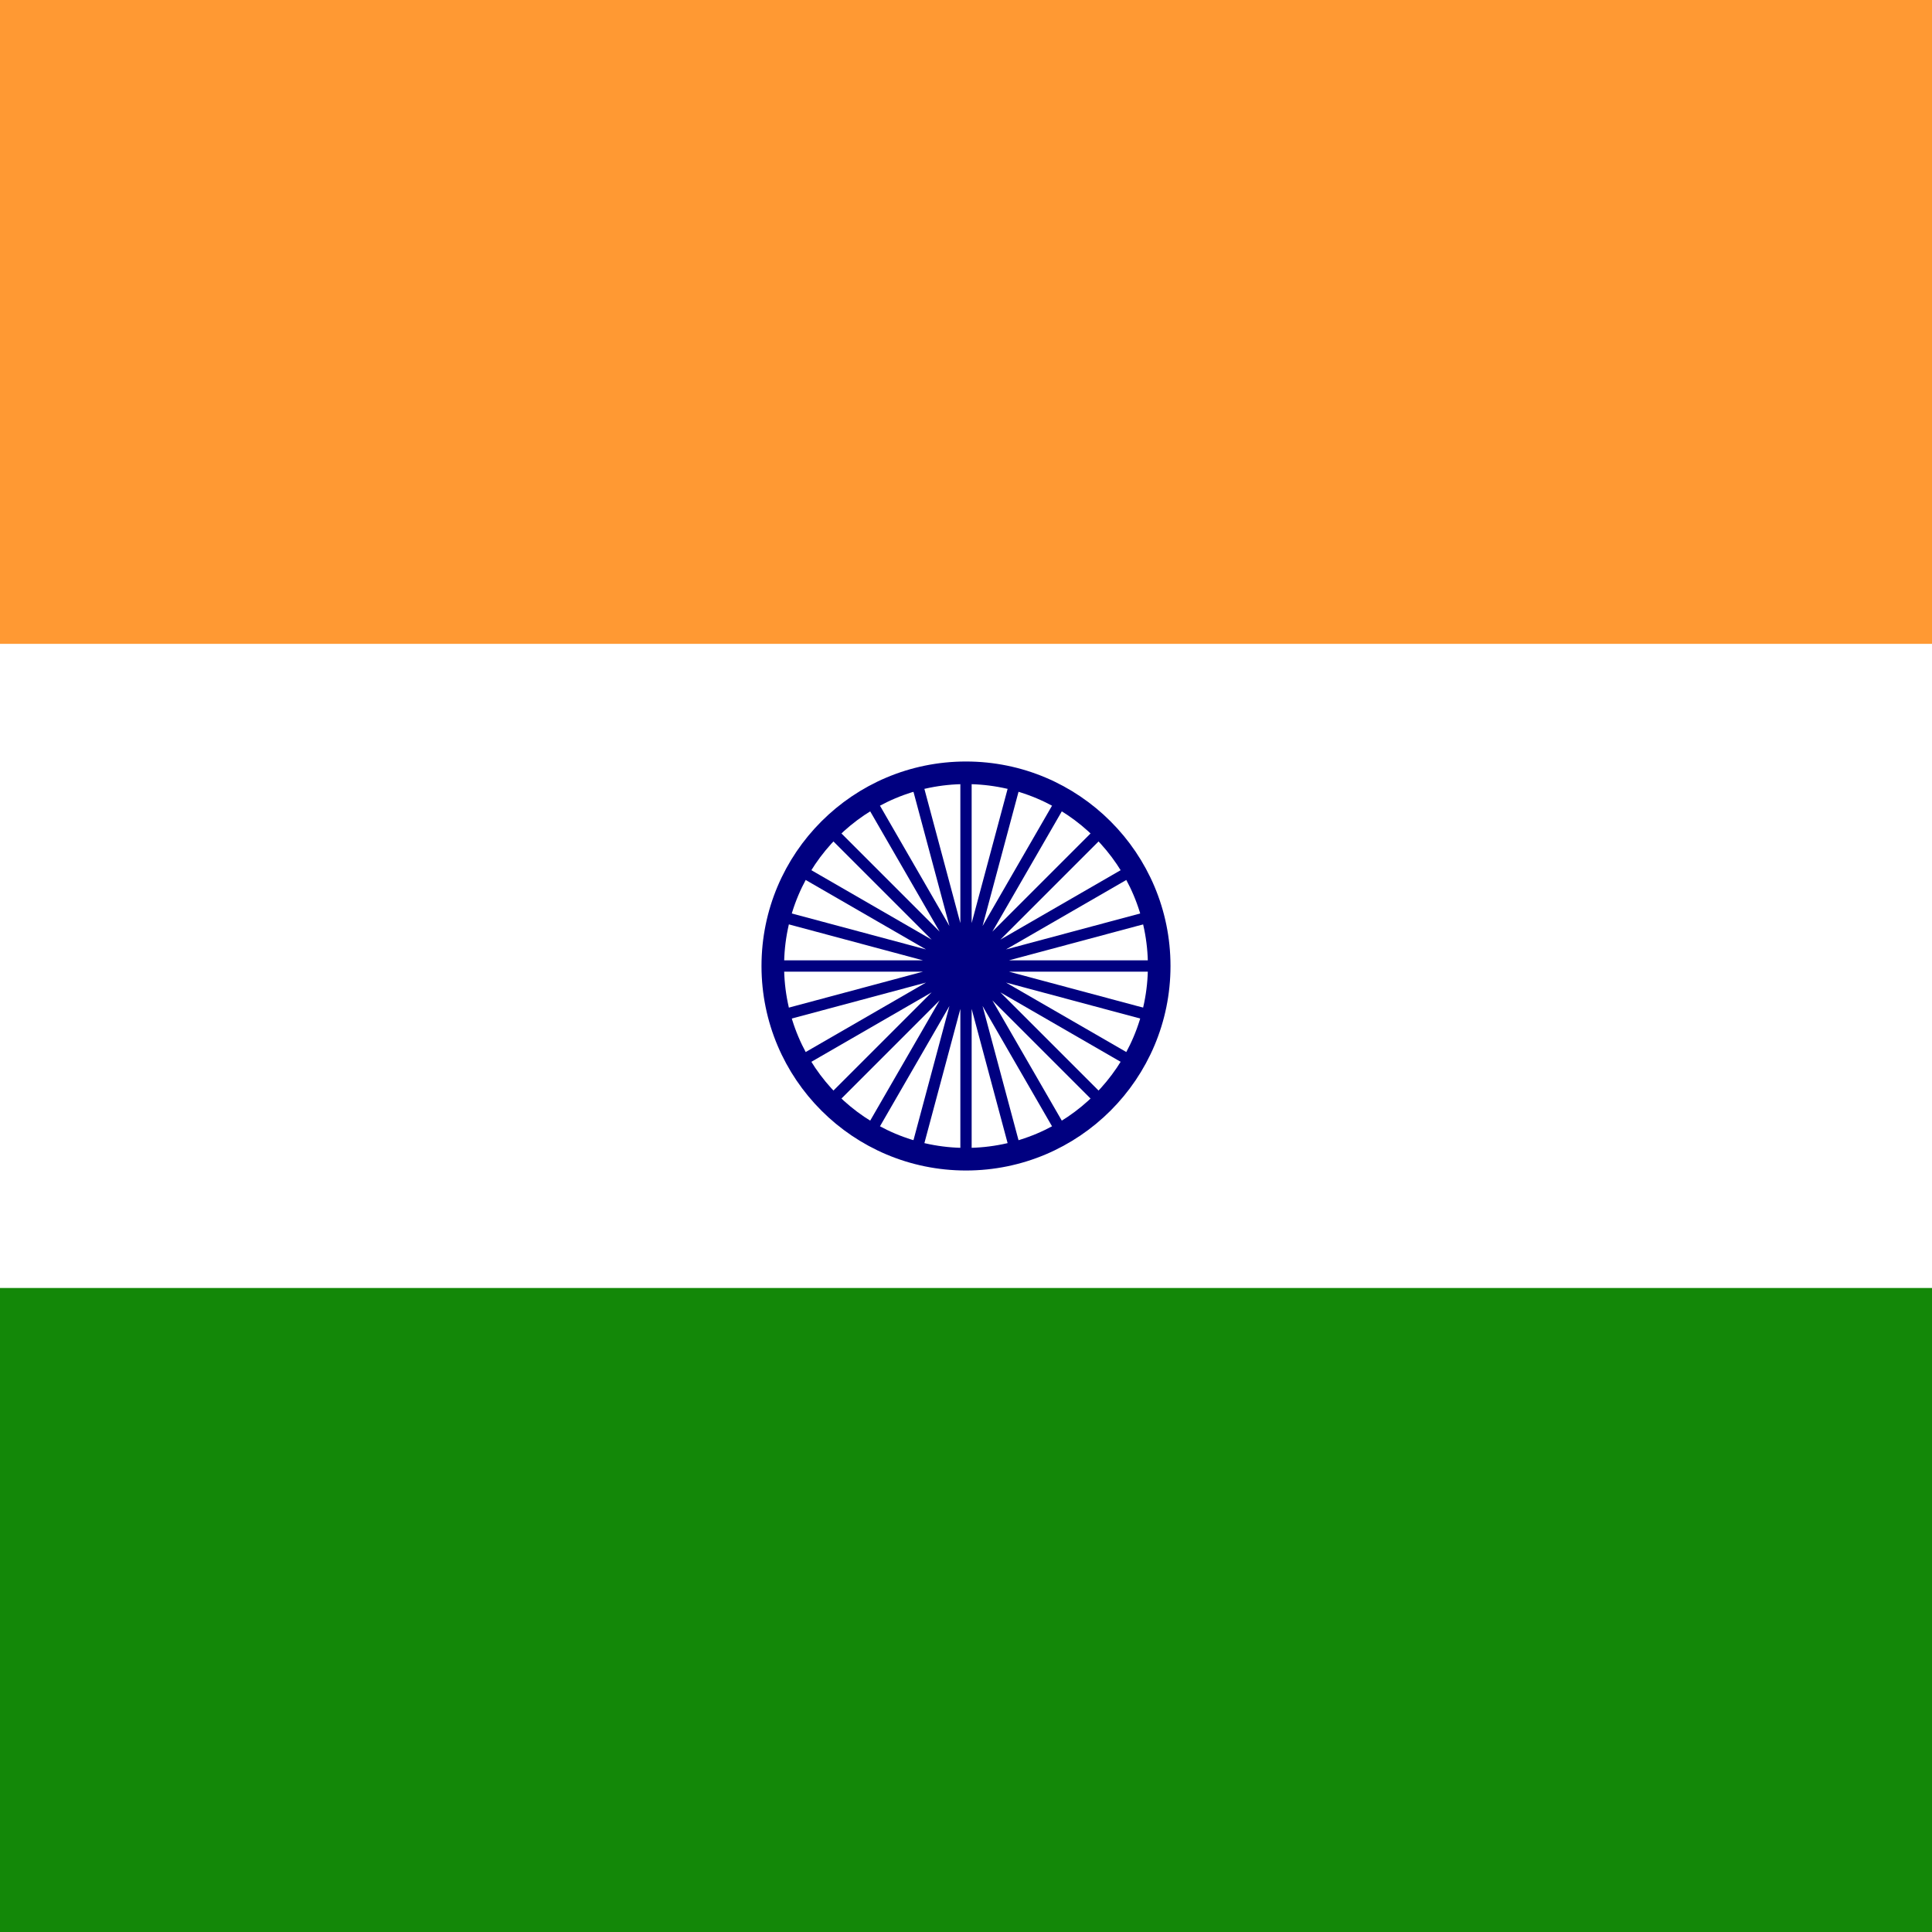
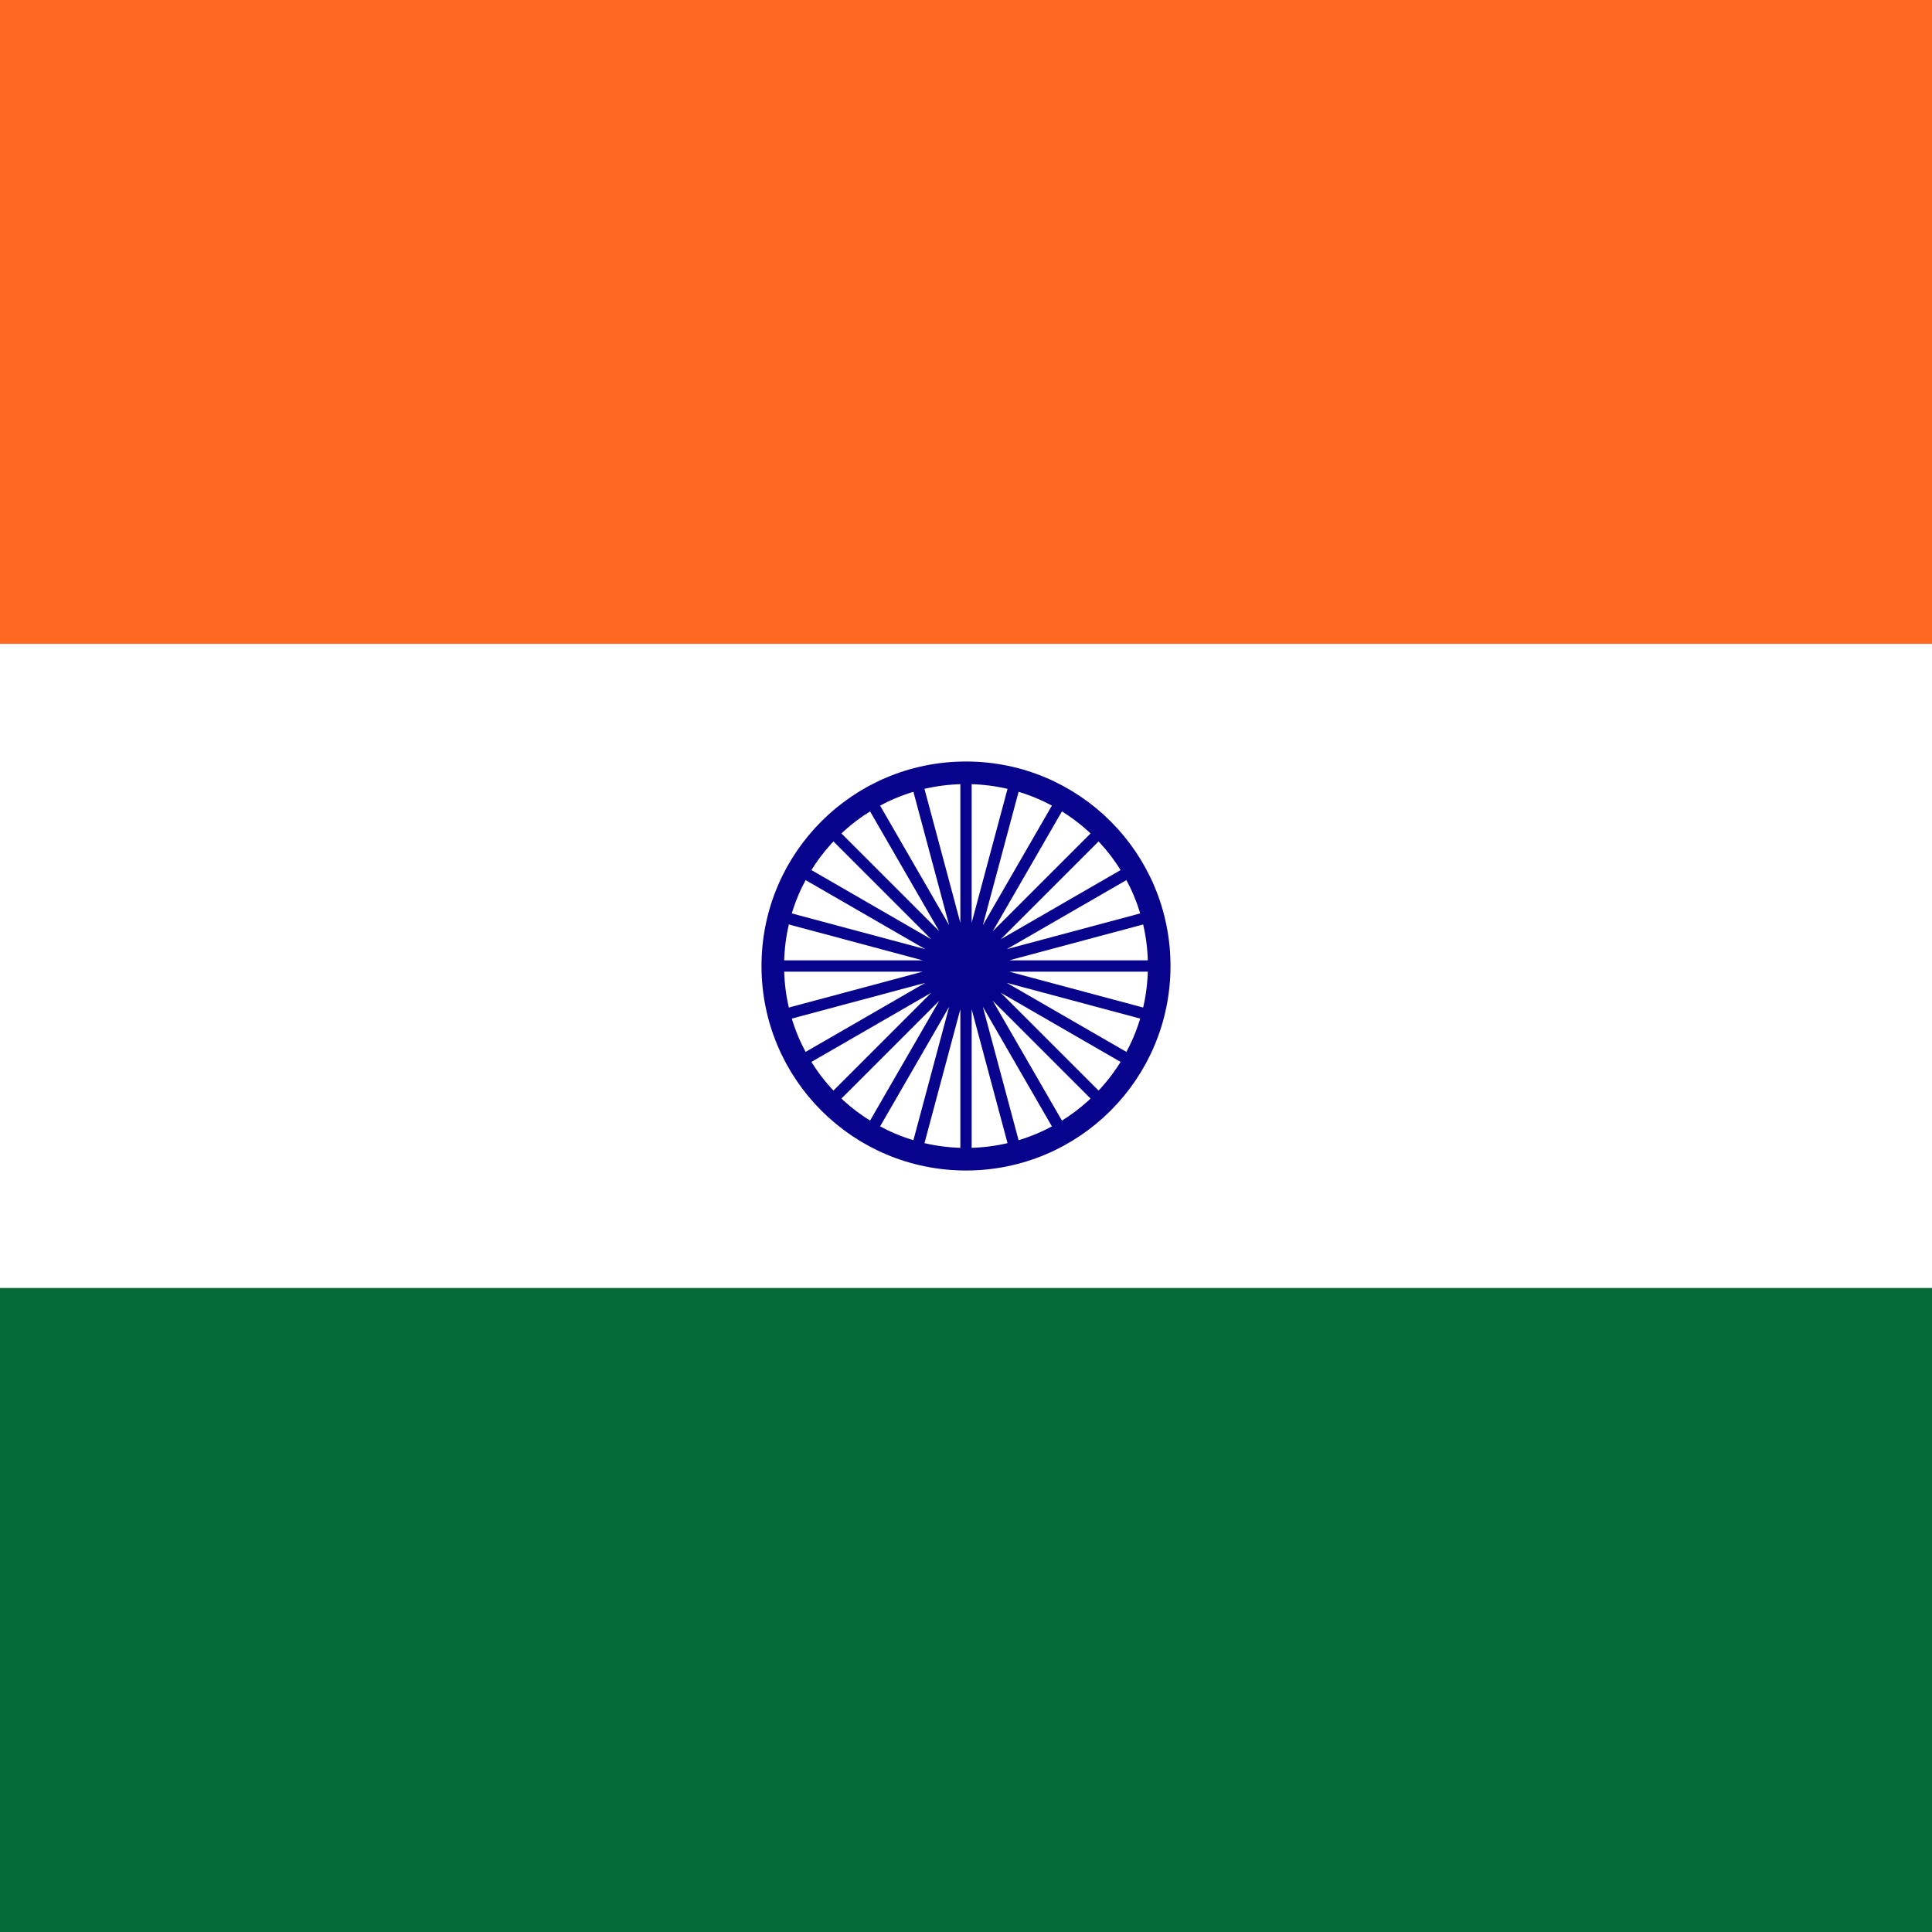
<svg xmlns="http://www.w3.org/2000/svg" viewBox="85.5 0 342 342">
-   <path fill="#F93" d="M0 0h513v114H0z" />
-   <path fill="#fff" d="M0 114h513v114H0z" />
-   <path fill="#138808" d="M0 228h513v114H0z" />
-   <circle cx="256.5" cy="171" r="34.2" stroke="navy" stroke-width="4" fill="none" />
-   <circle cx="256.5" cy="171" r="3.42" fill="navy" />
-   <g stroke="navy" stroke-width="2">
-     <path d="m265.3 138.159-17.6 65.682m17.6-65.682-17.6 65.682M273.5 141.555l-34 58.89M280.542 146.958l-48.084 48.084M285.945 154l-58.89 34M289.341 162.2l-65.682 17.6M290.5 171h-68M289.341 179.8l-65.682-17.6M285.945 188l-58.89-34M280.542 195.042l-48.084-48.084M273.5 200.445l-34-58.89M265.3 203.841l-17.6-65.682M256.5 205v-68M247.7 203.841l17.6-65.682M239.5 200.445l34-58.89M232.458 195.042l48.084-48.084M227.055 188l58.89-34M223.659 179.8l65.682-17.6M222.5 171h68M223.659 162.2l65.682 17.6M227.055 154l58.89 34M232.458 146.958l48.084 48.084M239.5 141.555l34 58.89M247.7 138.159l17.6 65.682" />
+   <path fill="#ff6820" d="M0 0h513v114H0V0z" />
+   <path fill="#FFF" d="M0 114h513v114H0V114z" />
+   <path fill="#046a38" d="M0 228h513v114H0V228z" />
+   <path fill="none" stroke="#07038d" stroke-width="4" d="M256.5 136.8c18.9 0 34.2 15.3 34.2 34.2s-15.3 34.2-34.2 34.2-34.2-15.3-34.2-34.2 15.3-34.2 34.2-34.2z" />
+   <g stroke="#07038d" stroke-width="2">
+     <path d="m265.3 138.2-17.6 65.7m17.6-65.7-17.6 65.7M273.5 141.6l-34 58.9M280.5 147l-48 48M285.9 154 227 188M289.3 162.2l-65.7 17.6M290.5 171h-68M289.3 179.8l-65.7-17.6M285.9 188 227 154M280.5 195l-48-48M273.5 200.4l-34-58.9M265.3 203.8l-17.6-65.7M256.5 205v-68M247.7 203.8l17.6-65.7M239.5 200.4l34-58.9M232.5 195l48.1-48.1M227.1 188l58.9-34M223.7 179.8l65.7-17.6M222.5 171h68M223.7 162.2l65.7 17.6M227.1 154l58.9 34M232.5 147l48.1 48.1M239.5 141.6l34 58.9M247.7 138.2l17.6 65.7" />
  </g>
</svg>
